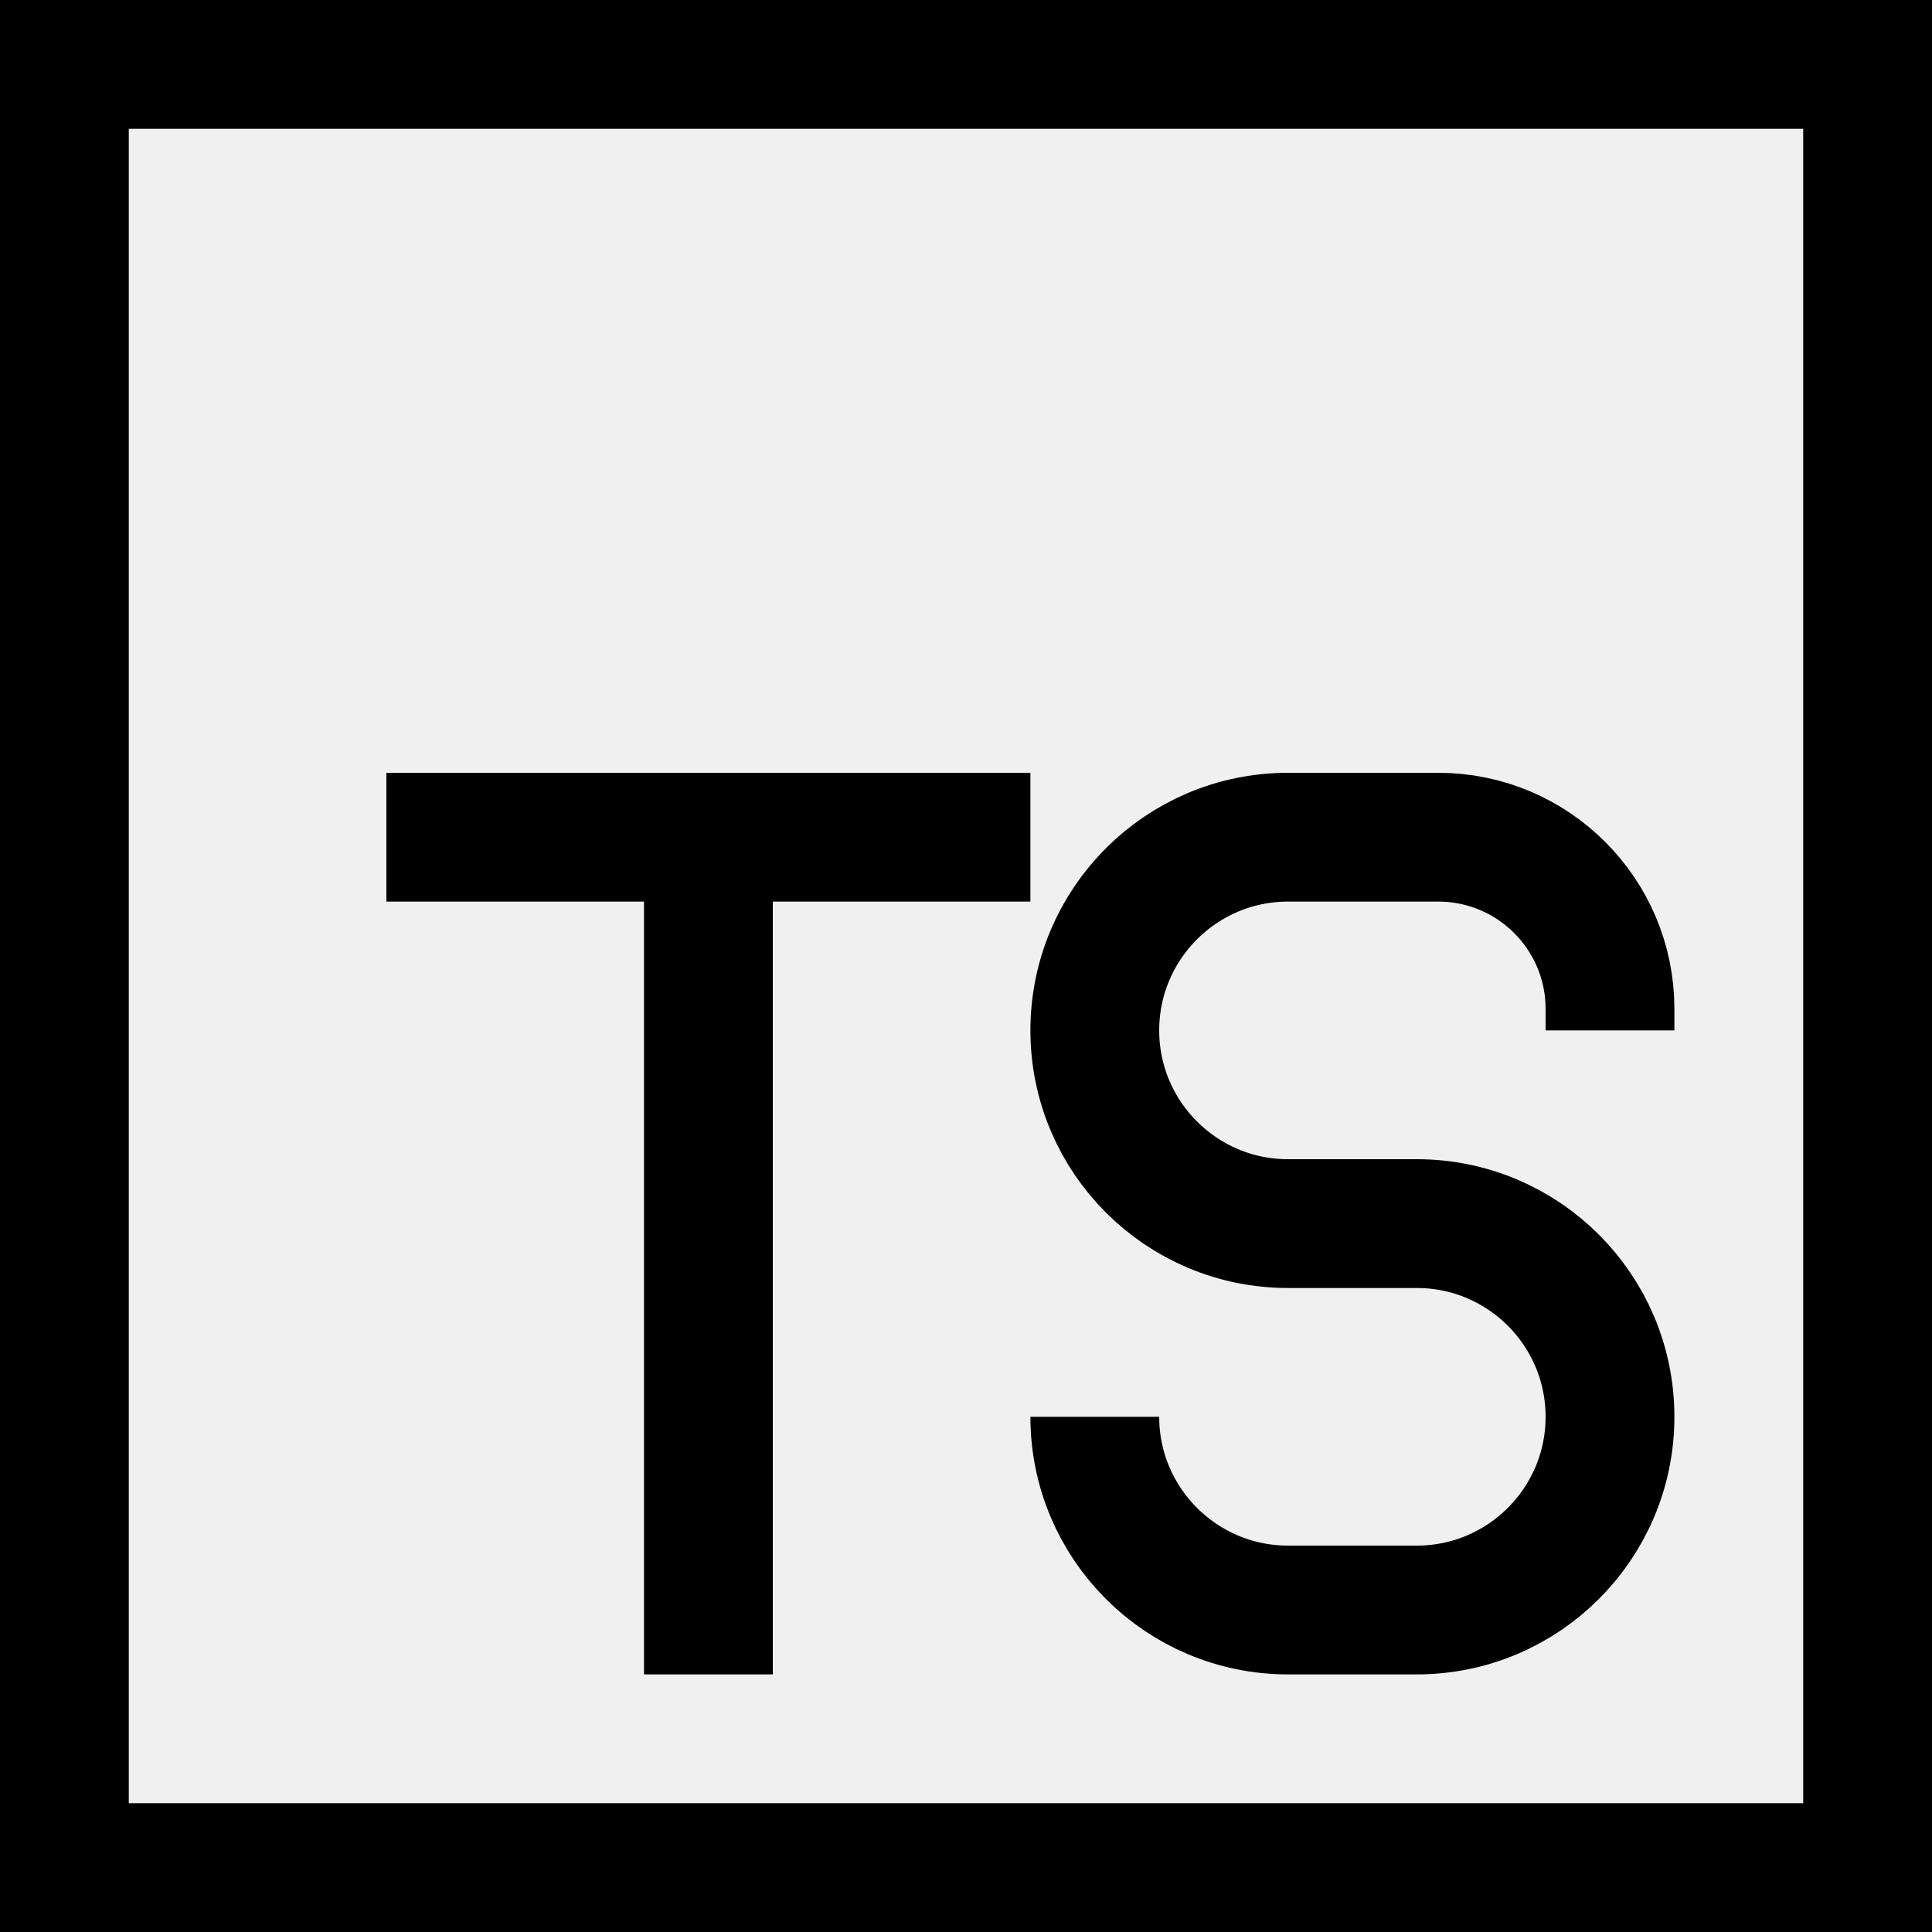
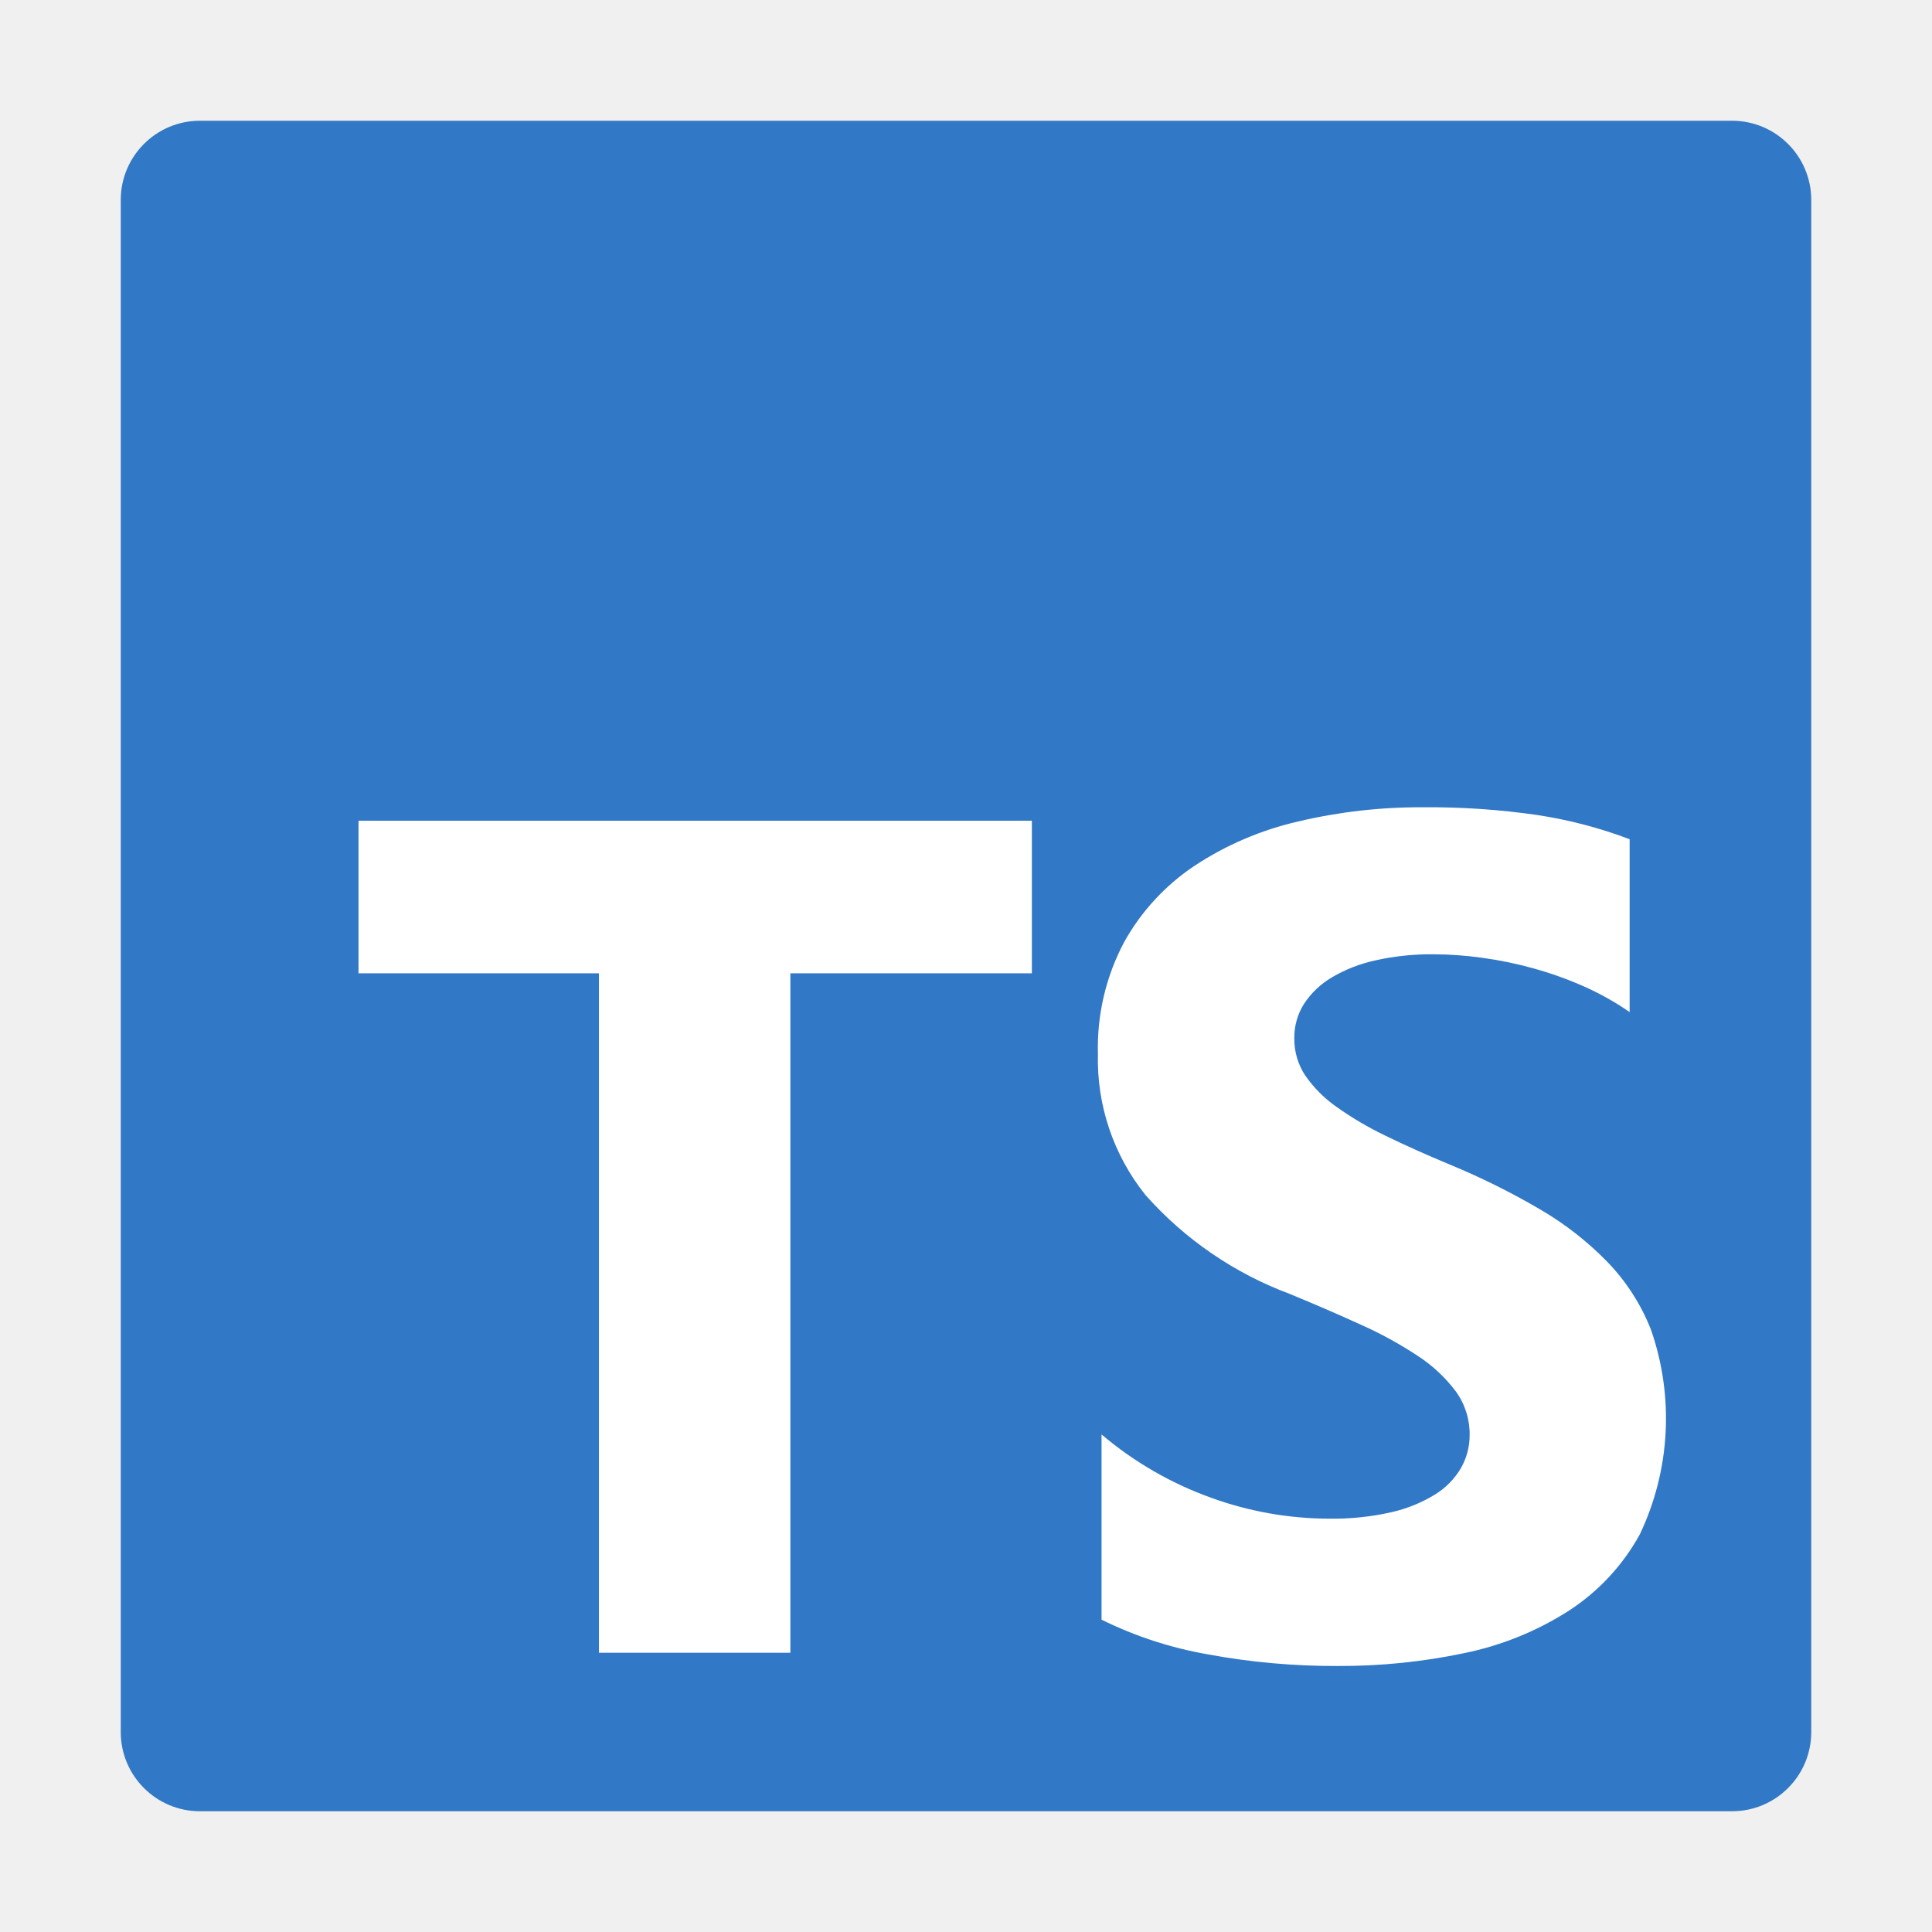
- <svg xmlns="http://www.w3.org/2000/svg" width="800px" height="800px" viewBox="0 0 15 15" fill="none">
-   <path d="M12.5 8V7.833C12.5 7.097 11.903 6.5 11.167 6.5H10C9.172 6.5 8.5 7.172 8.5 8C8.5 8.828 9.172 9.5 10 9.5H11C11.828 9.5 12.5 10.172 12.5 11C12.5 11.828 11.828 12.5 11 12.5H10C9.172 12.5 8.5 11.828 8.5 11M8 6.5H3M5.5 6.5V13M0.5 0.5H14.5V14.5H0.5V0.5Z" stroke="#000000" />
+ <svg xmlns="http://www.w3.org/2000/svg" viewBox="0 0 32 32" fill="#000000">
+   <g id="SVGRepo_bgCarrier" stroke-width="0" />
+   <g id="SVGRepo_tracerCarrier" stroke-linecap="round" stroke-linejoin="round" />
+   <g id="SVGRepo_iconCarrier">
+     <rect x="2" y="2" width="28" height="28" rx="1.312" style="fill:#3178c6" />
+     <path d="M18.245,23.759v3.068a6.492,6.492,0,0,0,1.764.575,11.56,11.56,0,0,0,2.146.192,9.968,9.968,0,0,0,2.088-.211,5.11,5.11,0,0,0,1.735-.7,3.542,3.542,0,0,0,1.181-1.266,4.469,4.469,0,0,0,.186-3.394,3.409,3.409,0,0,0-.717-1.117,5.236,5.236,0,0,0-1.123-.877,12.027,12.027,0,0,0-1.477-.734q-.6-.249-1.08-.484a5.5,5.5,0,0,1-.813-.479,2.089,2.089,0,0,1-.516-.518,1.091,1.091,0,0,1-.181-.618,1.039,1.039,0,0,1,.162-.571,1.4,1.4,0,0,1,.459-.436,2.439,2.439,0,0,1,.726-.283,4.211,4.211,0,0,1,.956-.1,5.942,5.942,0,0,1,.808.058,6.292,6.292,0,0,1,.856.177,5.994,5.994,0,0,1,.836.3,4.657,4.657,0,0,1,.751.422V13.9a7.509,7.509,0,0,0-1.525-.4,12.426,12.426,0,0,0-1.9-.129,8.767,8.767,0,0,0-2.064.235,5.239,5.239,0,0,0-1.716.733,3.655,3.655,0,0,0-1.171,1.271,3.731,3.731,0,0,0-.431,1.845,3.588,3.588,0,0,0,.789,2.34,6,6,0,0,0,2.395,1.639q.63.26,1.175.509a6.458,6.458,0,0,1,.942.517,2.463,2.463,0,0,1,.626.585,1.2,1.2,0,0,1,.23.719,1.1,1.1,0,0,1-.144.552,1.269,1.269,0,0,1-.435.441,2.381,2.381,0,0,1-.726.292,4.377,4.377,0,0,1-1.018.105,5.773,5.773,0,0,1-1.969-.35A5.874,5.874,0,0,1,18.245,23.759Zm-5.154-7.638h4V13.594H5.938v2.527H9.92V27.375h3.171Z" style="fill:#ffffff;fill-rule:evenodd" />
+   </g>
</svg>
